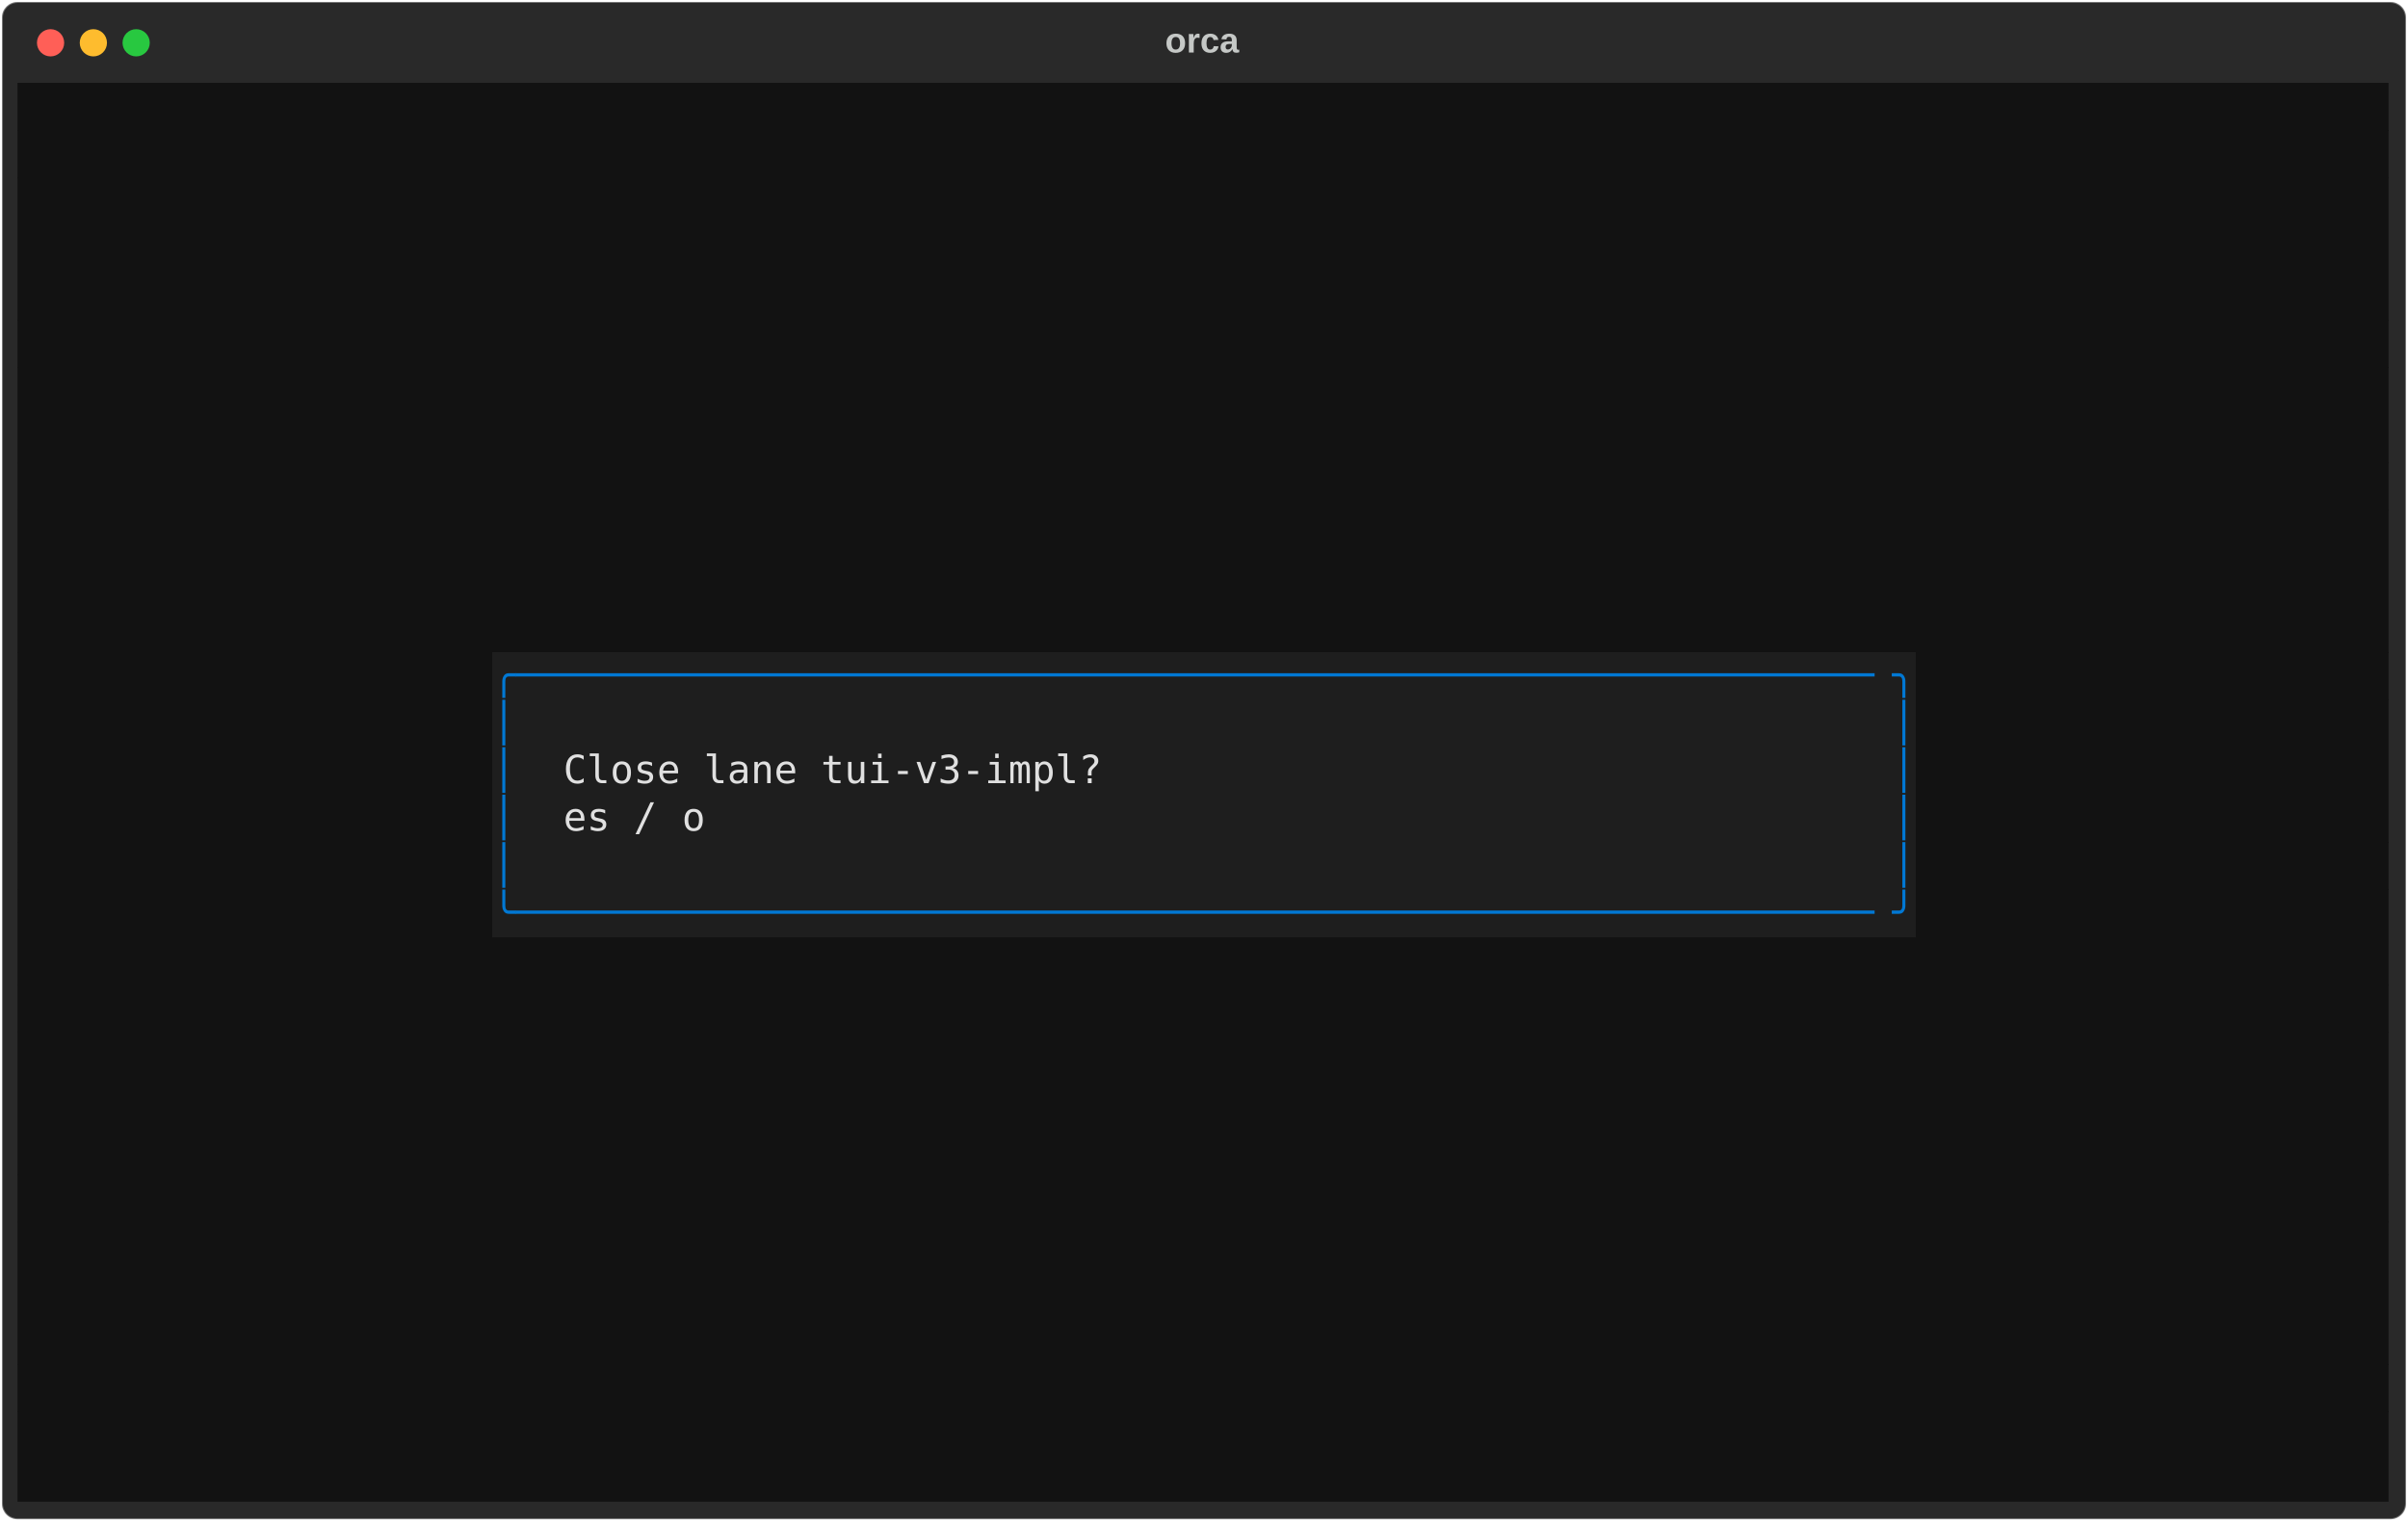
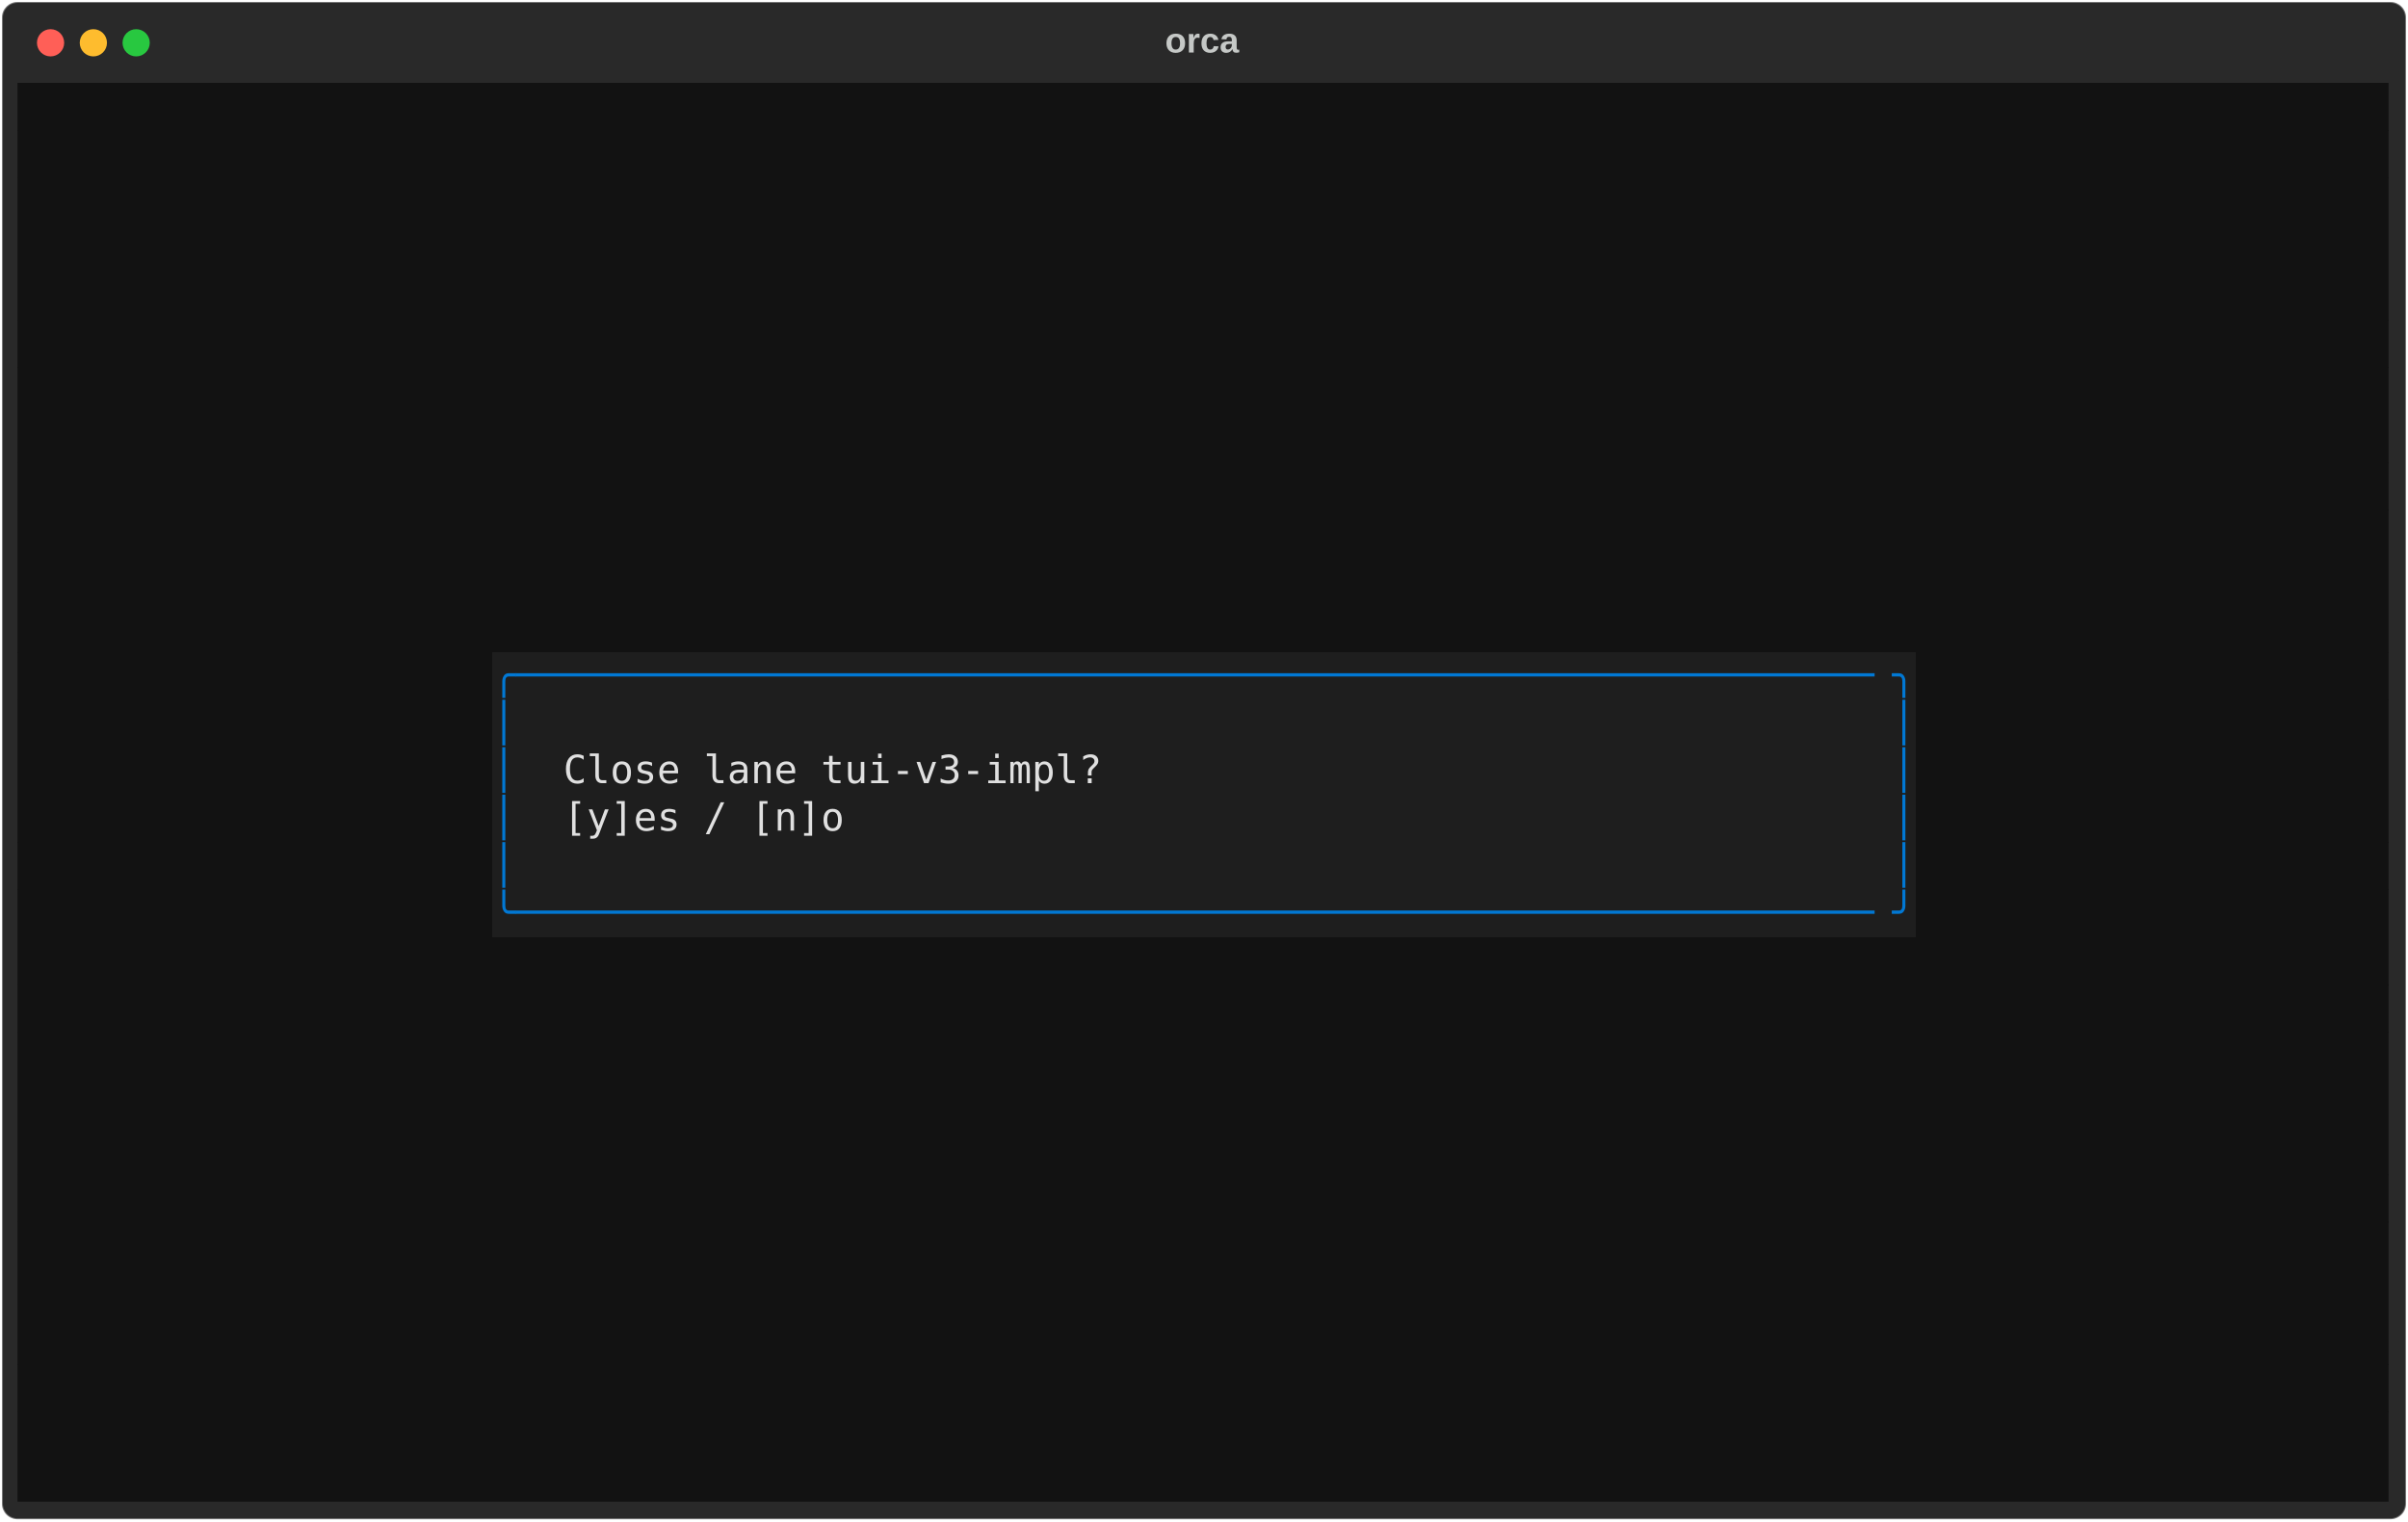
<svg xmlns="http://www.w3.org/2000/svg" class="rich-terminal" viewBox="0 0 1238 782.0">
  <style>

    @font-face {
        font-family: "Fira Code";
        src: local("FiraCode-Regular"),
                url("https://cdnjs.cloudflare.com/ajax/libs/firacode/6.2.0/woff2/FiraCode-Regular.woff2") format("woff2"),
                url("https://cdnjs.cloudflare.com/ajax/libs/firacode/6.2.0/woff/FiraCode-Regular.woff") format("woff");
        font-style: normal;
        font-weight: 400;
    }
    @font-face {
        font-family: "Fira Code";
        src: local("FiraCode-Bold"),
                url("https://cdnjs.cloudflare.com/ajax/libs/firacode/6.2.0/woff2/FiraCode-Bold.woff2") format("woff2"),
                url("https://cdnjs.cloudflare.com/ajax/libs/firacode/6.2.0/woff/FiraCode-Bold.woff") format("woff");
        font-style: bold;
        font-weight: 700;
    }

-     .terminal-1220259687-matrix {
+     .terminal-2373150216-matrix {
        font-family: Fira Code, monospace;
        font-size: 20px;
        line-height: 24.4px;
        font-variant-east-asian: full-width;
    }

-     .terminal-1220259687-title {
+     .terminal-2373150216-title {
        font-size: 18px;
        font-weight: bold;
        font-family: arial;
    }

-     .terminal-1220259687-r1 { fill: #c5c8c6 }
- .terminal-1220259687-r2 { fill: #0178d4 }
- .terminal-1220259687-r3 { fill: #e0e0e0 }
+     .terminal-2373150216-r1 { fill: #c5c8c6 }
+ .terminal-2373150216-r2 { fill: #0178d4 }
+ .terminal-2373150216-r3 { fill: #e0e0e0 }
    </style>
  <defs>
-     <clipPath id="terminal-1220259687-clip-terminal">
+     <clipPath id="terminal-2373150216-clip-terminal">
      <rect x="0" y="0" width="1219.0" height="731.0" />
    </clipPath>
-     <clipPath id="terminal-1220259687-line-0">
+     <clipPath id="terminal-2373150216-line-0">
      <rect x="0" y="1.5" width="1220" height="24.65" />
    </clipPath>
-     <clipPath id="terminal-1220259687-line-1">
+     <clipPath id="terminal-2373150216-line-1">
      <rect x="0" y="25.9" width="1220" height="24.65" />
    </clipPath>
-     <clipPath id="terminal-1220259687-line-2">
+     <clipPath id="terminal-2373150216-line-2">
      <rect x="0" y="50.3" width="1220" height="24.65" />
    </clipPath>
-     <clipPath id="terminal-1220259687-line-3">
+     <clipPath id="terminal-2373150216-line-3">
      <rect x="0" y="74.7" width="1220" height="24.65" />
    </clipPath>
-     <clipPath id="terminal-1220259687-line-4">
+     <clipPath id="terminal-2373150216-line-4">
      <rect x="0" y="99.1" width="1220" height="24.65" />
    </clipPath>
-     <clipPath id="terminal-1220259687-line-5">
+     <clipPath id="terminal-2373150216-line-5">
      <rect x="0" y="123.5" width="1220" height="24.65" />
    </clipPath>
-     <clipPath id="terminal-1220259687-line-6">
+     <clipPath id="terminal-2373150216-line-6">
      <rect x="0" y="147.9" width="1220" height="24.65" />
    </clipPath>
-     <clipPath id="terminal-1220259687-line-7">
+     <clipPath id="terminal-2373150216-line-7">
      <rect x="0" y="172.3" width="1220" height="24.65" />
    </clipPath>
-     <clipPath id="terminal-1220259687-line-8">
+     <clipPath id="terminal-2373150216-line-8">
      <rect x="0" y="196.7" width="1220" height="24.65" />
    </clipPath>
-     <clipPath id="terminal-1220259687-line-9">
+     <clipPath id="terminal-2373150216-line-9">
      <rect x="0" y="221.1" width="1220" height="24.65" />
    </clipPath>
-     <clipPath id="terminal-1220259687-line-10">
+     <clipPath id="terminal-2373150216-line-10">
      <rect x="0" y="245.5" width="1220" height="24.65" />
    </clipPath>
-     <clipPath id="terminal-1220259687-line-11">
+     <clipPath id="terminal-2373150216-line-11">
      <rect x="0" y="269.9" width="1220" height="24.65" />
    </clipPath>
-     <clipPath id="terminal-1220259687-line-12">
+     <clipPath id="terminal-2373150216-line-12">
      <rect x="0" y="294.3" width="1220" height="24.65" />
    </clipPath>
-     <clipPath id="terminal-1220259687-line-13">
+     <clipPath id="terminal-2373150216-line-13">
      <rect x="0" y="318.7" width="1220" height="24.65" />
    </clipPath>
-     <clipPath id="terminal-1220259687-line-14">
+     <clipPath id="terminal-2373150216-line-14">
      <rect x="0" y="343.1" width="1220" height="24.65" />
    </clipPath>
-     <clipPath id="terminal-1220259687-line-15">
+     <clipPath id="terminal-2373150216-line-15">
      <rect x="0" y="367.5" width="1220" height="24.65" />
    </clipPath>
-     <clipPath id="terminal-1220259687-line-16">
+     <clipPath id="terminal-2373150216-line-16">
      <rect x="0" y="391.9" width="1220" height="24.65" />
    </clipPath>
-     <clipPath id="terminal-1220259687-line-17">
+     <clipPath id="terminal-2373150216-line-17">
      <rect x="0" y="416.3" width="1220" height="24.65" />
    </clipPath>
-     <clipPath id="terminal-1220259687-line-18">
+     <clipPath id="terminal-2373150216-line-18">
      <rect x="0" y="440.7" width="1220" height="24.65" />
    </clipPath>
-     <clipPath id="terminal-1220259687-line-19">
+     <clipPath id="terminal-2373150216-line-19">
      <rect x="0" y="465.1" width="1220" height="24.65" />
    </clipPath>
-     <clipPath id="terminal-1220259687-line-20">
+     <clipPath id="terminal-2373150216-line-20">
      <rect x="0" y="489.5" width="1220" height="24.65" />
    </clipPath>
-     <clipPath id="terminal-1220259687-line-21">
+     <clipPath id="terminal-2373150216-line-21">
      <rect x="0" y="513.9" width="1220" height="24.65" />
    </clipPath>
-     <clipPath id="terminal-1220259687-line-22">
+     <clipPath id="terminal-2373150216-line-22">
      <rect x="0" y="538.3" width="1220" height="24.65" />
    </clipPath>
-     <clipPath id="terminal-1220259687-line-23">
+     <clipPath id="terminal-2373150216-line-23">
      <rect x="0" y="562.7" width="1220" height="24.65" />
    </clipPath>
-     <clipPath id="terminal-1220259687-line-24">
+     <clipPath id="terminal-2373150216-line-24">
      <rect x="0" y="587.1" width="1220" height="24.65" />
    </clipPath>
-     <clipPath id="terminal-1220259687-line-25">
+     <clipPath id="terminal-2373150216-line-25">
      <rect x="0" y="611.5" width="1220" height="24.65" />
    </clipPath>
-     <clipPath id="terminal-1220259687-line-26">
+     <clipPath id="terminal-2373150216-line-26">
      <rect x="0" y="635.9" width="1220" height="24.65" />
    </clipPath>
-     <clipPath id="terminal-1220259687-line-27">
+     <clipPath id="terminal-2373150216-line-27">
      <rect x="0" y="660.3" width="1220" height="24.65" />
    </clipPath>
-     <clipPath id="terminal-1220259687-line-28">
+     <clipPath id="terminal-2373150216-line-28">
      <rect x="0" y="684.7" width="1220" height="24.65" />
    </clipPath>
  </defs>
  <rect fill="#292929" stroke="rgba(255,255,255,0.35)" stroke-width="1" x="1" y="1" width="1236" height="780" rx="8" />
-   <text class="terminal-1220259687-title" fill="#c5c8c6" text-anchor="middle" x="618" y="27">orca</text>
+   <text class="terminal-2373150216-title" fill="#c5c8c6" text-anchor="middle" x="618" y="27">orca</text>
  <g transform="translate(26,22)">
    <circle cx="0" cy="0" r="7" fill="#ff5f57" />
    <circle cx="22" cy="0" r="7" fill="#febc2e" />
    <circle cx="44" cy="0" r="7" fill="#28c840" />
  </g>
-   <g transform="translate(9, 41)" clip-path="url(#terminal-1220259687-clip-terminal)">
+   <g transform="translate(9, 41)" clip-path="url(#terminal-2373150216-clip-terminal)">
    <rect fill="#121212" x="0" y="1.5" width="1220" height="24.65" shape-rendering="crispEdges" />
    <rect fill="#121212" x="0" y="25.9" width="1220" height="24.65" shape-rendering="crispEdges" />
    <rect fill="#121212" x="0" y="50.3" width="1220" height="24.65" shape-rendering="crispEdges" />
    <rect fill="#121212" x="0" y="74.7" width="1220" height="24.65" shape-rendering="crispEdges" />
    <rect fill="#121212" x="0" y="99.1" width="1220" height="24.65" shape-rendering="crispEdges" />
    <rect fill="#121212" x="0" y="123.5" width="1220" height="24.65" shape-rendering="crispEdges" />
    <rect fill="#121212" x="0" y="147.9" width="1220" height="24.65" shape-rendering="crispEdges" />
    <rect fill="#121212" x="0" y="172.3" width="1220" height="24.65" shape-rendering="crispEdges" />
    <rect fill="#121212" x="0" y="196.7" width="1220" height="24.65" shape-rendering="crispEdges" />
    <rect fill="#121212" x="0" y="221.1" width="1220" height="24.65" shape-rendering="crispEdges" />
    <rect fill="#121212" x="0" y="245.5" width="1220" height="24.65" shape-rendering="crispEdges" />
    <rect fill="#121212" x="0" y="269.9" width="1220" height="24.65" shape-rendering="crispEdges" />
    <rect fill="#121212" x="0" y="294.3" width="244" height="24.65" shape-rendering="crispEdges" />
    <rect fill="#1e1e1e" x="244" y="294.3" width="12.2" height="24.65" shape-rendering="crispEdges" />
    <rect fill="#1e1e1e" x="256.2" y="294.3" width="707.6" height="24.65" shape-rendering="crispEdges" />
    <rect fill="#1e1e1e" x="963.8" y="294.3" width="12.2" height="24.65" shape-rendering="crispEdges" />
    <rect fill="#121212" x="976" y="294.3" width="244" height="24.65" shape-rendering="crispEdges" />
    <rect fill="#121212" x="0" y="318.7" width="244" height="24.65" shape-rendering="crispEdges" />
    <rect fill="#1e1e1e" x="244" y="318.7" width="12.2" height="24.65" shape-rendering="crispEdges" />
    <rect fill="#1e1e1e" x="256.2" y="318.7" width="707.6" height="24.65" shape-rendering="crispEdges" />
    <rect fill="#1e1e1e" x="963.8" y="318.7" width="12.2" height="24.65" shape-rendering="crispEdges" />
    <rect fill="#121212" x="976" y="318.7" width="244" height="24.65" shape-rendering="crispEdges" />
    <rect fill="#121212" x="0" y="343.1" width="244" height="24.65" shape-rendering="crispEdges" />
    <rect fill="#1e1e1e" x="244" y="343.1" width="12.2" height="24.65" shape-rendering="crispEdges" />
    <rect fill="#1e1e1e" x="256.2" y="343.1" width="24.4" height="24.65" shape-rendering="crispEdges" />
    <rect fill="#1e1e1e" x="280.6" y="343.1" width="280.6" height="24.65" shape-rendering="crispEdges" />
    <rect fill="#1e1e1e" x="561.2" y="343.1" width="378.2" height="24.65" shape-rendering="crispEdges" />
    <rect fill="#1e1e1e" x="939.4" y="343.1" width="24.4" height="24.65" shape-rendering="crispEdges" />
    <rect fill="#1e1e1e" x="963.8" y="343.1" width="12.2" height="24.65" shape-rendering="crispEdges" />
    <rect fill="#121212" x="976" y="343.1" width="244" height="24.65" shape-rendering="crispEdges" />
    <rect fill="#121212" x="0" y="367.5" width="244" height="24.65" shape-rendering="crispEdges" />
    <rect fill="#1e1e1e" x="244" y="367.5" width="12.2" height="24.65" shape-rendering="crispEdges" />
    <rect fill="#1e1e1e" x="256.2" y="367.5" width="24.4" height="24.65" shape-rendering="crispEdges" />
-     <rect fill="#1e1e1e" x="280.6" y="367.5" width="61" height="24.65" shape-rendering="crispEdges" />
-     <rect fill="#1e1e1e" x="341.6" y="367.5" width="12.2" height="24.65" shape-rendering="crispEdges" />
-     <rect fill="#1e1e1e" x="353.8" y="367.5" width="585.6" height="24.65" shape-rendering="crispEdges" />
+     <rect fill="#1e1e1e" x="280.6" y="367.5" width="146.4" height="24.65" shape-rendering="crispEdges" />
+     <rect fill="#1e1e1e" x="427" y="367.5" width="512.4" height="24.65" shape-rendering="crispEdges" />
    <rect fill="#1e1e1e" x="939.4" y="367.5" width="24.4" height="24.65" shape-rendering="crispEdges" />
    <rect fill="#1e1e1e" x="963.8" y="367.5" width="12.2" height="24.65" shape-rendering="crispEdges" />
    <rect fill="#121212" x="976" y="367.5" width="244" height="24.65" shape-rendering="crispEdges" />
    <rect fill="#121212" x="0" y="391.9" width="244" height="24.65" shape-rendering="crispEdges" />
    <rect fill="#1e1e1e" x="244" y="391.9" width="12.2" height="24.65" shape-rendering="crispEdges" />
    <rect fill="#1e1e1e" x="256.2" y="391.9" width="707.6" height="24.65" shape-rendering="crispEdges" />
    <rect fill="#1e1e1e" x="963.8" y="391.9" width="12.2" height="24.65" shape-rendering="crispEdges" />
    <rect fill="#121212" x="976" y="391.9" width="244" height="24.65" shape-rendering="crispEdges" />
    <rect fill="#121212" x="0" y="416.3" width="244" height="24.65" shape-rendering="crispEdges" />
    <rect fill="#1e1e1e" x="244" y="416.3" width="12.2" height="24.65" shape-rendering="crispEdges" />
    <rect fill="#1e1e1e" x="256.2" y="416.3" width="707.6" height="24.65" shape-rendering="crispEdges" />
    <rect fill="#1e1e1e" x="963.8" y="416.3" width="12.2" height="24.65" shape-rendering="crispEdges" />
    <rect fill="#121212" x="976" y="416.3" width="244" height="24.65" shape-rendering="crispEdges" />
    <rect fill="#121212" x="0" y="440.7" width="1220" height="24.65" shape-rendering="crispEdges" />
    <rect fill="#121212" x="0" y="465.1" width="1220" height="24.65" shape-rendering="crispEdges" />
    <rect fill="#121212" x="0" y="489.5" width="1220" height="24.65" shape-rendering="crispEdges" />
    <rect fill="#121212" x="0" y="513.9" width="1220" height="24.65" shape-rendering="crispEdges" />
    <rect fill="#121212" x="0" y="538.3" width="1220" height="24.65" shape-rendering="crispEdges" />
    <rect fill="#121212" x="0" y="562.7" width="1220" height="24.65" shape-rendering="crispEdges" />
    <rect fill="#121212" x="0" y="587.1" width="1220" height="24.65" shape-rendering="crispEdges" />
    <rect fill="#121212" x="0" y="611.5" width="1220" height="24.65" shape-rendering="crispEdges" />
    <rect fill="#121212" x="0" y="635.9" width="1220" height="24.65" shape-rendering="crispEdges" />
    <rect fill="#121212" x="0" y="660.3" width="1220" height="24.65" shape-rendering="crispEdges" />
    <rect fill="#121212" x="0" y="684.7" width="1220" height="24.65" shape-rendering="crispEdges" />
    <rect fill="#121212" x="0" y="709.1" width="1220" height="24.65" shape-rendering="crispEdges" />
-     <g class="terminal-1220259687-matrix">
-       <text class="terminal-1220259687-r1" x="1220" y="20" textLength="12.2" clip-path="url(#terminal-1220259687-line-0)">
- </text>
-       <text class="terminal-1220259687-r1" x="1220" y="44.4" textLength="12.2" clip-path="url(#terminal-1220259687-line-1)">
- </text>
-       <text class="terminal-1220259687-r1" x="1220" y="68.8" textLength="12.2" clip-path="url(#terminal-1220259687-line-2)">
- </text>
-       <text class="terminal-1220259687-r1" x="1220" y="93.2" textLength="12.2" clip-path="url(#terminal-1220259687-line-3)">
- </text>
-       <text class="terminal-1220259687-r1" x="1220" y="117.6" textLength="12.2" clip-path="url(#terminal-1220259687-line-4)">
- </text>
-       <text class="terminal-1220259687-r1" x="1220" y="142" textLength="12.2" clip-path="url(#terminal-1220259687-line-5)">
- </text>
-       <text class="terminal-1220259687-r1" x="1220" y="166.4" textLength="12.2" clip-path="url(#terminal-1220259687-line-6)">
- </text>
-       <text class="terminal-1220259687-r1" x="1220" y="190.8" textLength="12.2" clip-path="url(#terminal-1220259687-line-7)">
- </text>
-       <text class="terminal-1220259687-r1" x="1220" y="215.2" textLength="12.2" clip-path="url(#terminal-1220259687-line-8)">
- </text>
-       <text class="terminal-1220259687-r1" x="1220" y="239.6" textLength="12.2" clip-path="url(#terminal-1220259687-line-9)">
- </text>
-       <text class="terminal-1220259687-r1" x="1220" y="264" textLength="12.2" clip-path="url(#terminal-1220259687-line-10)">
- </text>
-       <text class="terminal-1220259687-r1" x="1220" y="288.4" textLength="12.2" clip-path="url(#terminal-1220259687-line-11)">
- </text>
-       <text class="terminal-1220259687-r2" x="244" y="312.8" textLength="12.2" clip-path="url(#terminal-1220259687-line-12)">╭</text>
-       <text class="terminal-1220259687-r2" x="256.2" y="312.8" textLength="707.6" clip-path="url(#terminal-1220259687-line-12)">──────────────────────────────────────────────────────────</text>
-       <text class="terminal-1220259687-r2" x="963.8" y="312.8" textLength="12.2" clip-path="url(#terminal-1220259687-line-12)">╮</text>
-       <text class="terminal-1220259687-r1" x="1220" y="312.8" textLength="12.2" clip-path="url(#terminal-1220259687-line-12)">
- </text>
-       <text class="terminal-1220259687-r2" x="244" y="337.2" textLength="12.2" clip-path="url(#terminal-1220259687-line-13)">│</text>
-       <text class="terminal-1220259687-r2" x="963.8" y="337.2" textLength="12.2" clip-path="url(#terminal-1220259687-line-13)">│</text>
-       <text class="terminal-1220259687-r1" x="1220" y="337.2" textLength="12.2" clip-path="url(#terminal-1220259687-line-13)">
- </text>
-       <text class="terminal-1220259687-r2" x="244" y="361.6" textLength="12.2" clip-path="url(#terminal-1220259687-line-14)">│</text>
-       <text class="terminal-1220259687-r3" x="280.6" y="361.6" textLength="280.6" clip-path="url(#terminal-1220259687-line-14)">Close lane tui-v3-impl?</text>
-       <text class="terminal-1220259687-r2" x="963.8" y="361.6" textLength="12.2" clip-path="url(#terminal-1220259687-line-14)">│</text>
-       <text class="terminal-1220259687-r1" x="1220" y="361.6" textLength="12.2" clip-path="url(#terminal-1220259687-line-14)">
- </text>
-       <text class="terminal-1220259687-r2" x="244" y="386" textLength="12.2" clip-path="url(#terminal-1220259687-line-15)">│</text>
-       <text class="terminal-1220259687-r3" x="280.6" y="386" textLength="61" clip-path="url(#terminal-1220259687-line-15)">es / </text>
-       <text class="terminal-1220259687-r3" x="341.6" y="386" textLength="12.2" clip-path="url(#terminal-1220259687-line-15)">o</text>
-       <text class="terminal-1220259687-r2" x="963.8" y="386" textLength="12.2" clip-path="url(#terminal-1220259687-line-15)">│</text>
-       <text class="terminal-1220259687-r1" x="1220" y="386" textLength="12.2" clip-path="url(#terminal-1220259687-line-15)">
- </text>
-       <text class="terminal-1220259687-r2" x="244" y="410.4" textLength="12.2" clip-path="url(#terminal-1220259687-line-16)">│</text>
-       <text class="terminal-1220259687-r2" x="963.8" y="410.4" textLength="12.2" clip-path="url(#terminal-1220259687-line-16)">│</text>
-       <text class="terminal-1220259687-r1" x="1220" y="410.4" textLength="12.2" clip-path="url(#terminal-1220259687-line-16)">
- </text>
-       <text class="terminal-1220259687-r2" x="244" y="434.8" textLength="12.2" clip-path="url(#terminal-1220259687-line-17)">╰</text>
-       <text class="terminal-1220259687-r2" x="256.2" y="434.8" textLength="707.6" clip-path="url(#terminal-1220259687-line-17)">──────────────────────────────────────────────────────────</text>
-       <text class="terminal-1220259687-r2" x="963.8" y="434.8" textLength="12.2" clip-path="url(#terminal-1220259687-line-17)">╯</text>
-       <text class="terminal-1220259687-r1" x="1220" y="434.8" textLength="12.2" clip-path="url(#terminal-1220259687-line-17)">
- </text>
-       <text class="terminal-1220259687-r1" x="1220" y="459.2" textLength="12.2" clip-path="url(#terminal-1220259687-line-18)">
- </text>
-       <text class="terminal-1220259687-r1" x="1220" y="483.6" textLength="12.2" clip-path="url(#terminal-1220259687-line-19)">
- </text>
-       <text class="terminal-1220259687-r1" x="1220" y="508" textLength="12.2" clip-path="url(#terminal-1220259687-line-20)">
- </text>
-       <text class="terminal-1220259687-r1" x="1220" y="532.4" textLength="12.2" clip-path="url(#terminal-1220259687-line-21)">
- </text>
-       <text class="terminal-1220259687-r1" x="1220" y="556.8" textLength="12.2" clip-path="url(#terminal-1220259687-line-22)">
- </text>
-       <text class="terminal-1220259687-r1" x="1220" y="581.2" textLength="12.2" clip-path="url(#terminal-1220259687-line-23)">
- </text>
-       <text class="terminal-1220259687-r1" x="1220" y="605.6" textLength="12.2" clip-path="url(#terminal-1220259687-line-24)">
- </text>
-       <text class="terminal-1220259687-r1" x="1220" y="630" textLength="12.2" clip-path="url(#terminal-1220259687-line-25)">
- </text>
-       <text class="terminal-1220259687-r1" x="1220" y="654.4" textLength="12.2" clip-path="url(#terminal-1220259687-line-26)">
- </text>
-       <text class="terminal-1220259687-r1" x="1220" y="678.8" textLength="12.2" clip-path="url(#terminal-1220259687-line-27)">
- </text>
-       <text class="terminal-1220259687-r1" x="1220" y="703.2" textLength="12.2" clip-path="url(#terminal-1220259687-line-28)">
+     <g class="terminal-2373150216-matrix">
+       <text class="terminal-2373150216-r1" x="1220" y="20" textLength="12.2" clip-path="url(#terminal-2373150216-line-0)">
+ </text>
+       <text class="terminal-2373150216-r1" x="1220" y="44.4" textLength="12.2" clip-path="url(#terminal-2373150216-line-1)">
+ </text>
+       <text class="terminal-2373150216-r1" x="1220" y="68.8" textLength="12.2" clip-path="url(#terminal-2373150216-line-2)">
+ </text>
+       <text class="terminal-2373150216-r1" x="1220" y="93.2" textLength="12.2" clip-path="url(#terminal-2373150216-line-3)">
+ </text>
+       <text class="terminal-2373150216-r1" x="1220" y="117.6" textLength="12.2" clip-path="url(#terminal-2373150216-line-4)">
+ </text>
+       <text class="terminal-2373150216-r1" x="1220" y="142" textLength="12.2" clip-path="url(#terminal-2373150216-line-5)">
+ </text>
+       <text class="terminal-2373150216-r1" x="1220" y="166.4" textLength="12.2" clip-path="url(#terminal-2373150216-line-6)">
+ </text>
+       <text class="terminal-2373150216-r1" x="1220" y="190.8" textLength="12.2" clip-path="url(#terminal-2373150216-line-7)">
+ </text>
+       <text class="terminal-2373150216-r1" x="1220" y="215.2" textLength="12.2" clip-path="url(#terminal-2373150216-line-8)">
+ </text>
+       <text class="terminal-2373150216-r1" x="1220" y="239.6" textLength="12.2" clip-path="url(#terminal-2373150216-line-9)">
+ </text>
+       <text class="terminal-2373150216-r1" x="1220" y="264" textLength="12.2" clip-path="url(#terminal-2373150216-line-10)">
+ </text>
+       <text class="terminal-2373150216-r1" x="1220" y="288.4" textLength="12.2" clip-path="url(#terminal-2373150216-line-11)">
+ </text>
+       <text class="terminal-2373150216-r2" x="244" y="312.8" textLength="12.2" clip-path="url(#terminal-2373150216-line-12)">╭</text>
+       <text class="terminal-2373150216-r2" x="256.2" y="312.8" textLength="707.6" clip-path="url(#terminal-2373150216-line-12)">──────────────────────────────────────────────────────────</text>
+       <text class="terminal-2373150216-r2" x="963.8" y="312.8" textLength="12.2" clip-path="url(#terminal-2373150216-line-12)">╮</text>
+       <text class="terminal-2373150216-r1" x="1220" y="312.8" textLength="12.2" clip-path="url(#terminal-2373150216-line-12)">
+ </text>
+       <text class="terminal-2373150216-r2" x="244" y="337.2" textLength="12.2" clip-path="url(#terminal-2373150216-line-13)">│</text>
+       <text class="terminal-2373150216-r2" x="963.8" y="337.2" textLength="12.2" clip-path="url(#terminal-2373150216-line-13)">│</text>
+       <text class="terminal-2373150216-r1" x="1220" y="337.2" textLength="12.2" clip-path="url(#terminal-2373150216-line-13)">
+ </text>
+       <text class="terminal-2373150216-r2" x="244" y="361.6" textLength="12.2" clip-path="url(#terminal-2373150216-line-14)">│</text>
+       <text class="terminal-2373150216-r3" x="280.6" y="361.6" textLength="280.6" clip-path="url(#terminal-2373150216-line-14)">Close lane tui-v3-impl?</text>
+       <text class="terminal-2373150216-r2" x="963.8" y="361.6" textLength="12.2" clip-path="url(#terminal-2373150216-line-14)">│</text>
+       <text class="terminal-2373150216-r1" x="1220" y="361.6" textLength="12.2" clip-path="url(#terminal-2373150216-line-14)">
+ </text>
+       <text class="terminal-2373150216-r2" x="244" y="386" textLength="12.2" clip-path="url(#terminal-2373150216-line-15)">│</text>
+       <text class="terminal-2373150216-r3" x="280.6" y="386" textLength="146.4" clip-path="url(#terminal-2373150216-line-15)">[y]es / [n]o</text>
+       <text class="terminal-2373150216-r2" x="963.8" y="386" textLength="12.2" clip-path="url(#terminal-2373150216-line-15)">│</text>
+       <text class="terminal-2373150216-r1" x="1220" y="386" textLength="12.2" clip-path="url(#terminal-2373150216-line-15)">
+ </text>
+       <text class="terminal-2373150216-r2" x="244" y="410.4" textLength="12.2" clip-path="url(#terminal-2373150216-line-16)">│</text>
+       <text class="terminal-2373150216-r2" x="963.8" y="410.4" textLength="12.2" clip-path="url(#terminal-2373150216-line-16)">│</text>
+       <text class="terminal-2373150216-r1" x="1220" y="410.4" textLength="12.2" clip-path="url(#terminal-2373150216-line-16)">
+ </text>
+       <text class="terminal-2373150216-r2" x="244" y="434.8" textLength="12.2" clip-path="url(#terminal-2373150216-line-17)">╰</text>
+       <text class="terminal-2373150216-r2" x="256.2" y="434.8" textLength="707.6" clip-path="url(#terminal-2373150216-line-17)">──────────────────────────────────────────────────────────</text>
+       <text class="terminal-2373150216-r2" x="963.8" y="434.8" textLength="12.2" clip-path="url(#terminal-2373150216-line-17)">╯</text>
+       <text class="terminal-2373150216-r1" x="1220" y="434.8" textLength="12.2" clip-path="url(#terminal-2373150216-line-17)">
+ </text>
+       <text class="terminal-2373150216-r1" x="1220" y="459.2" textLength="12.2" clip-path="url(#terminal-2373150216-line-18)">
+ </text>
+       <text class="terminal-2373150216-r1" x="1220" y="483.6" textLength="12.2" clip-path="url(#terminal-2373150216-line-19)">
+ </text>
+       <text class="terminal-2373150216-r1" x="1220" y="508" textLength="12.2" clip-path="url(#terminal-2373150216-line-20)">
+ </text>
+       <text class="terminal-2373150216-r1" x="1220" y="532.4" textLength="12.2" clip-path="url(#terminal-2373150216-line-21)">
+ </text>
+       <text class="terminal-2373150216-r1" x="1220" y="556.8" textLength="12.2" clip-path="url(#terminal-2373150216-line-22)">
+ </text>
+       <text class="terminal-2373150216-r1" x="1220" y="581.2" textLength="12.2" clip-path="url(#terminal-2373150216-line-23)">
+ </text>
+       <text class="terminal-2373150216-r1" x="1220" y="605.6" textLength="12.2" clip-path="url(#terminal-2373150216-line-24)">
+ </text>
+       <text class="terminal-2373150216-r1" x="1220" y="630" textLength="12.2" clip-path="url(#terminal-2373150216-line-25)">
+ </text>
+       <text class="terminal-2373150216-r1" x="1220" y="654.4" textLength="12.2" clip-path="url(#terminal-2373150216-line-26)">
+ </text>
+       <text class="terminal-2373150216-r1" x="1220" y="678.8" textLength="12.2" clip-path="url(#terminal-2373150216-line-27)">
+ </text>
+       <text class="terminal-2373150216-r1" x="1220" y="703.2" textLength="12.2" clip-path="url(#terminal-2373150216-line-28)">
</text>
    </g>
  </g>
</svg>
